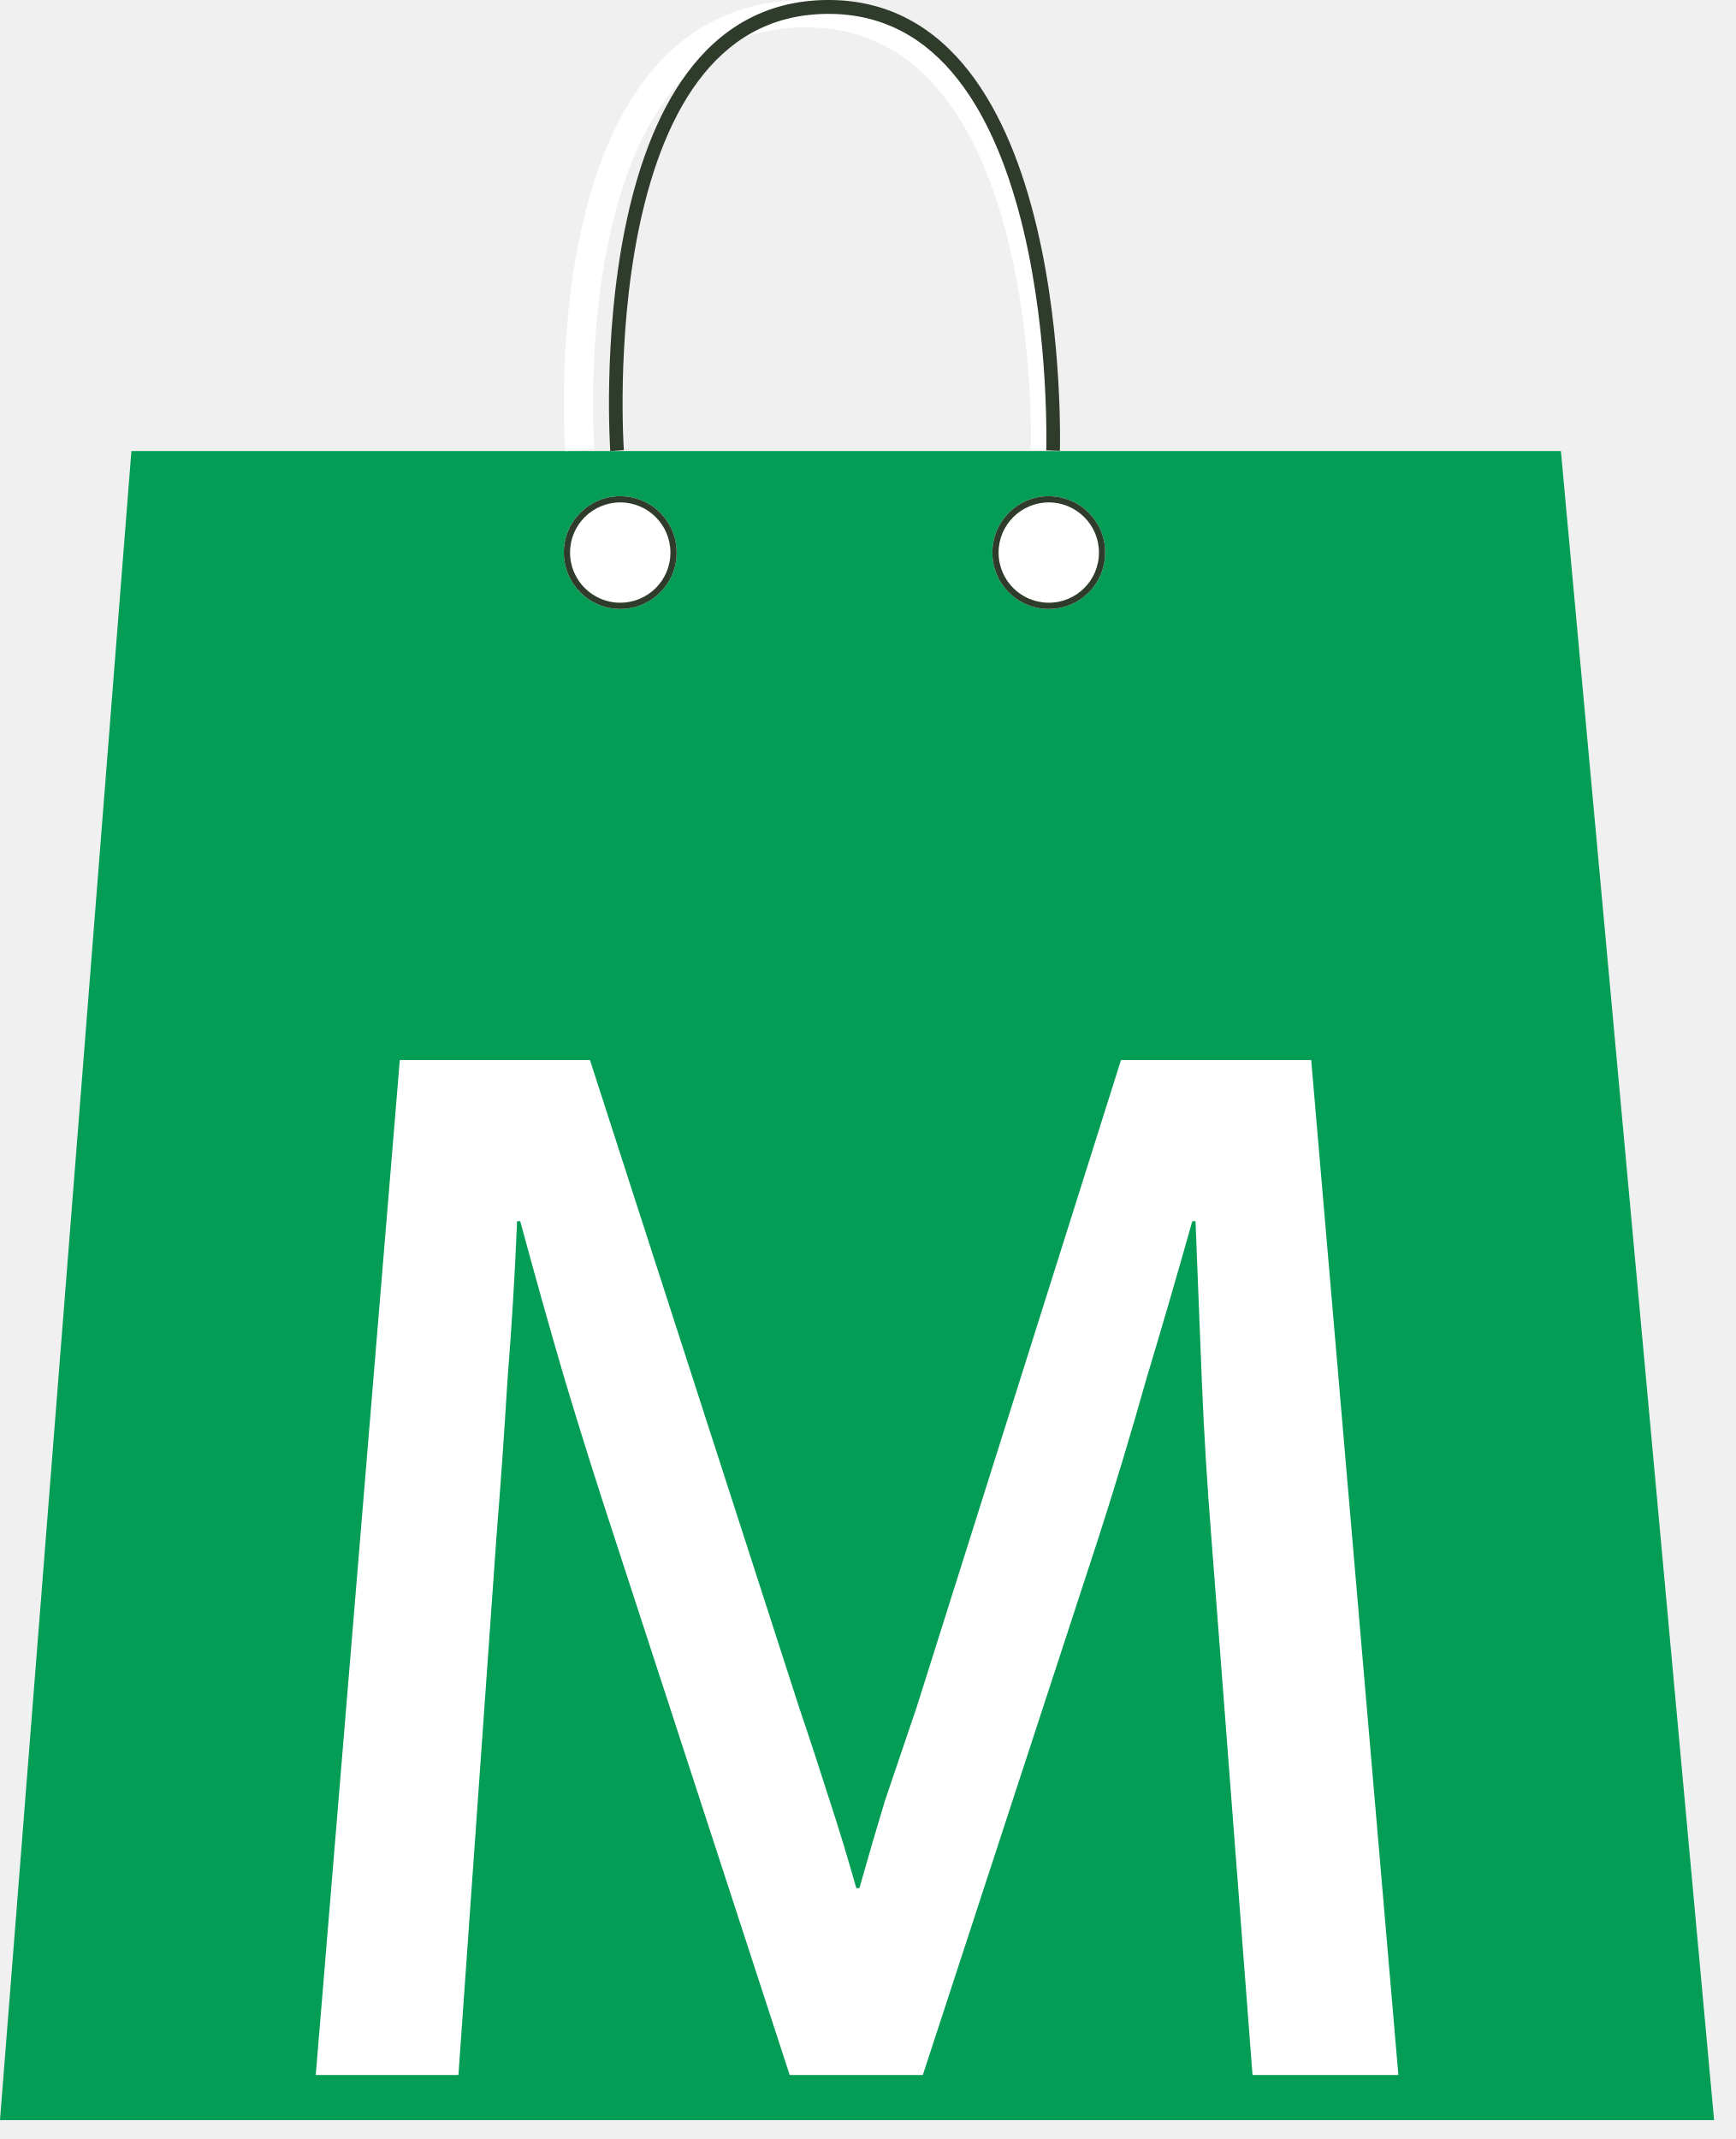
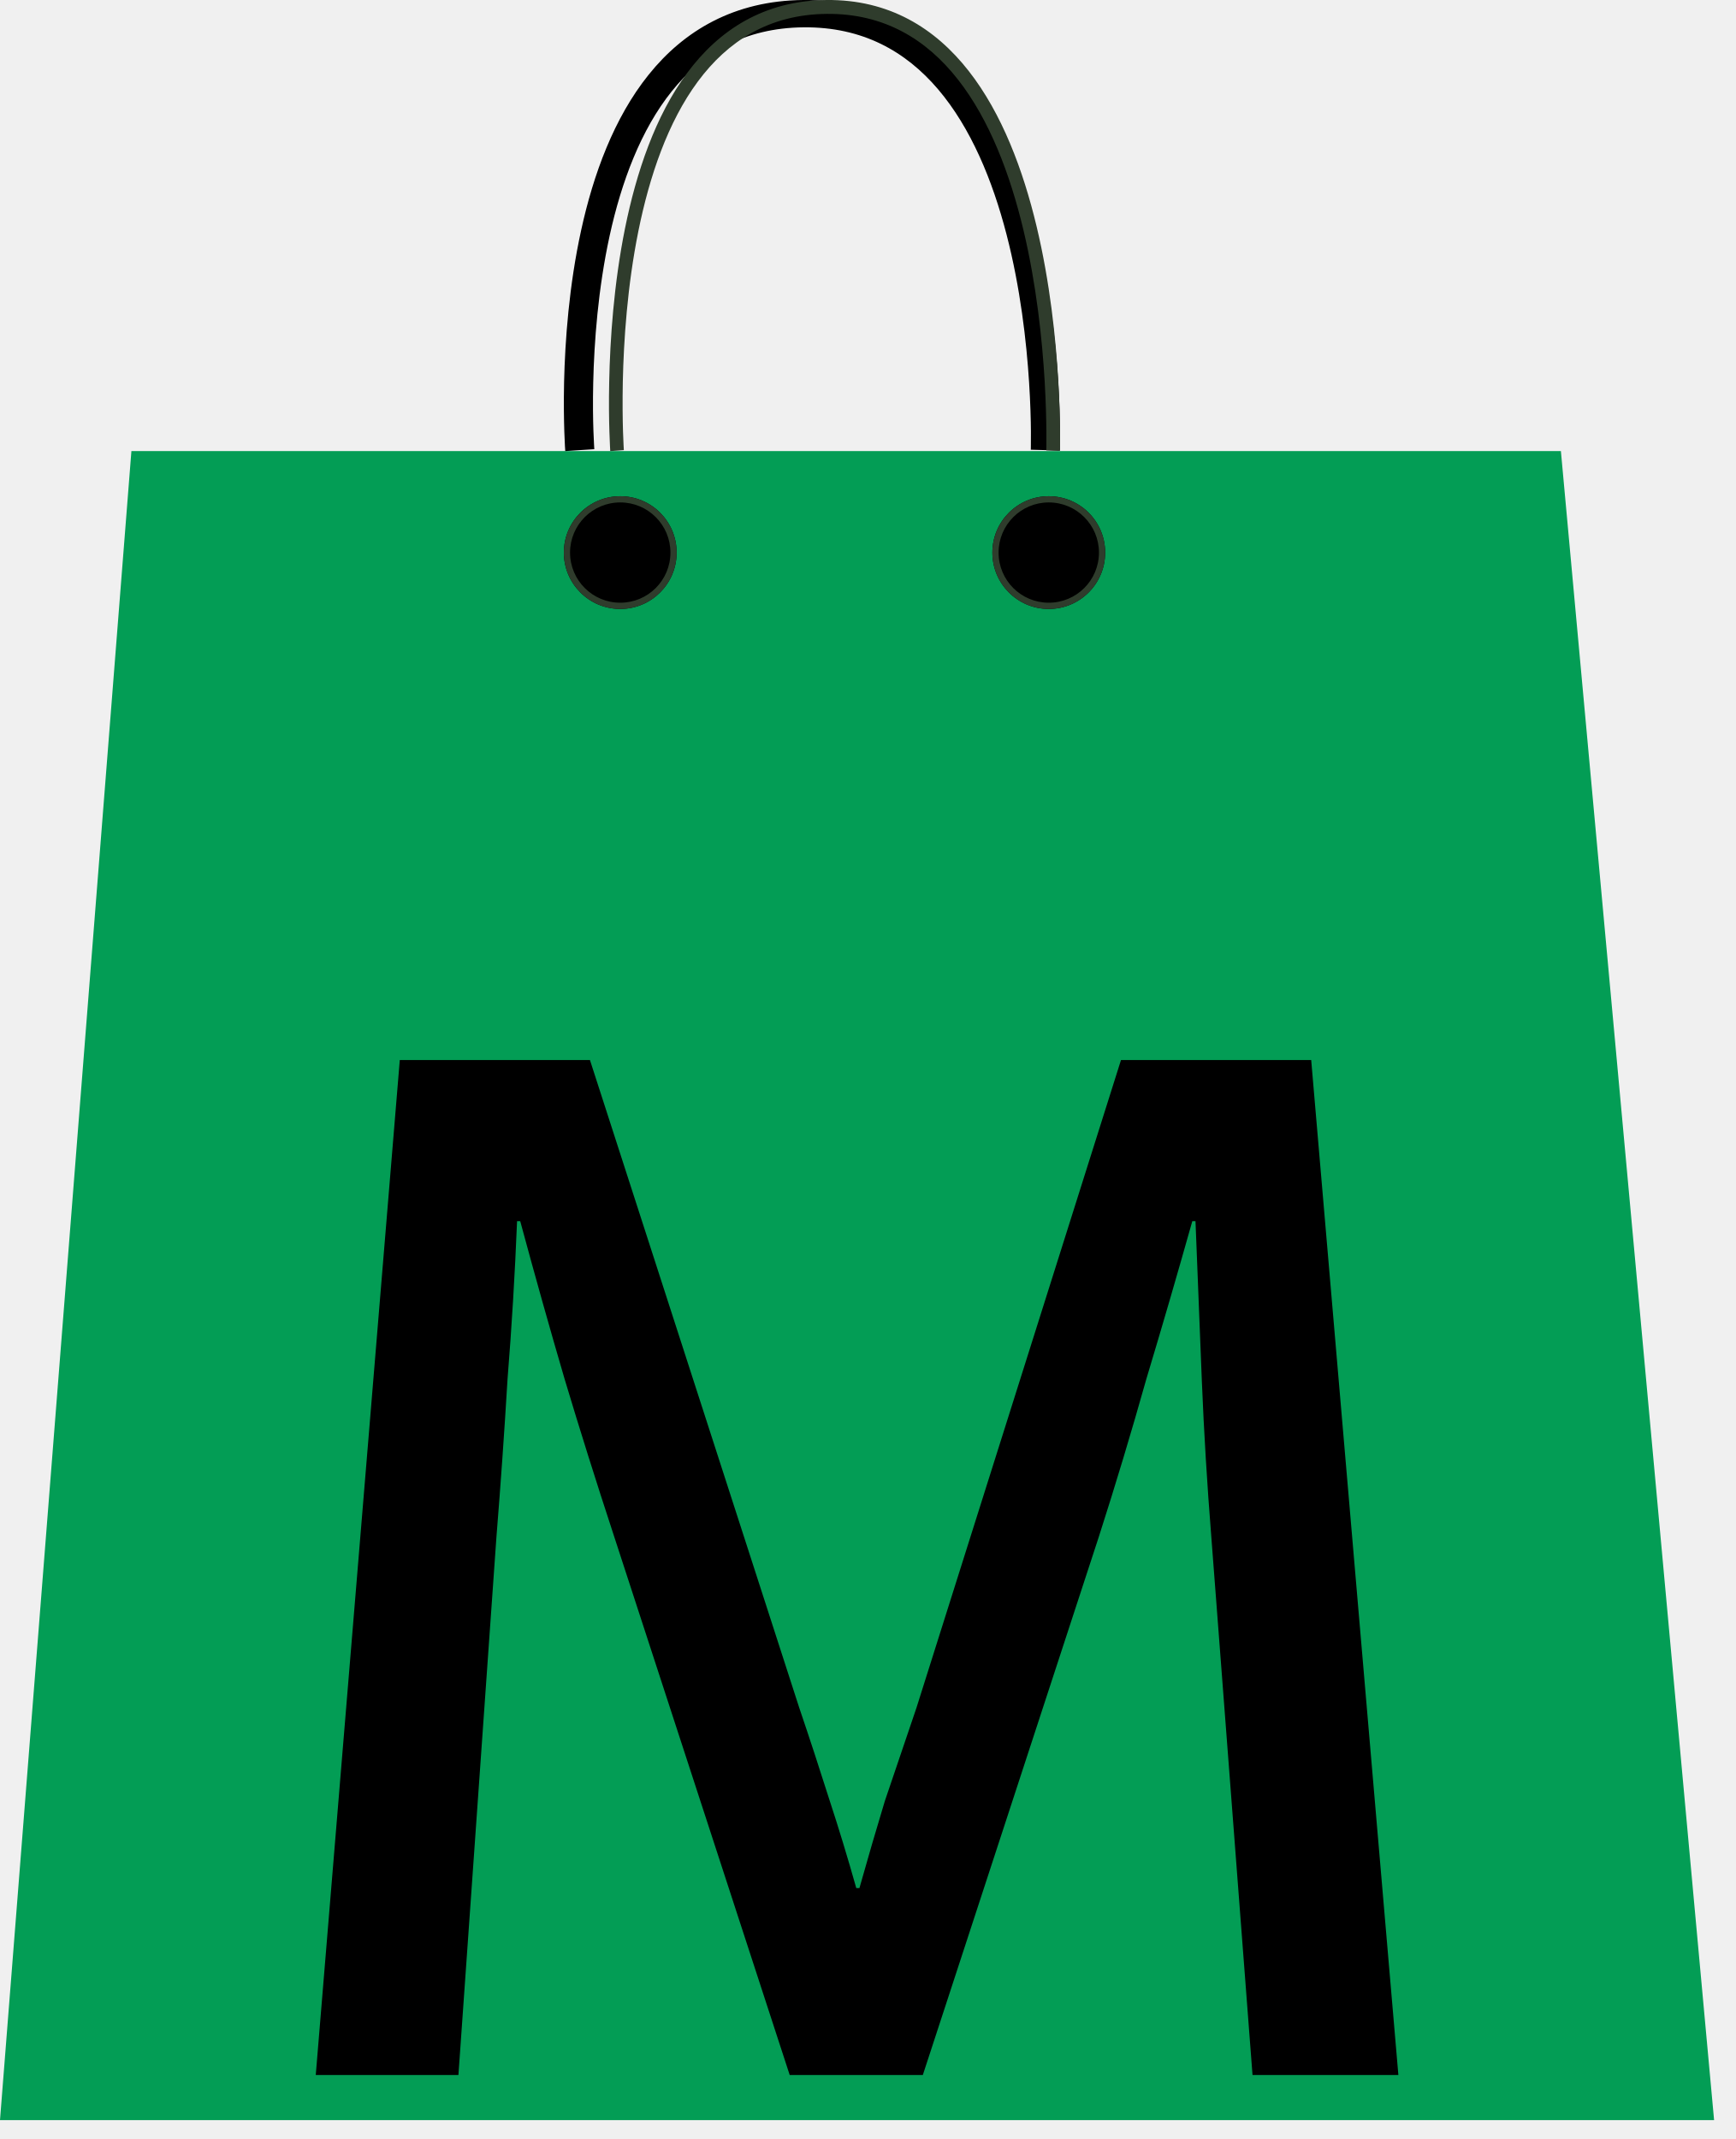
<svg xmlns="http://www.w3.org/2000/svg" width="43" height="53" viewBox="0 0 43 53" fill="none">
  <path d="M3.256 11.177L0 52.532H42.472L38.676 11.177H3.256Z" fill="#039D55" />
-   <path d="M9.906 26.266H14.618L19.803 42.313C20.065 43.084 20.313 43.843 20.549 44.588C20.785 45.307 21.007 46.038 21.217 46.783H21.295C21.505 46.038 21.714 45.32 21.924 44.628C22.159 43.936 22.421 43.164 22.709 42.313L27.776 26.266H32.489L34.649 51.414H31.035L30.014 38.081C29.91 36.778 29.831 35.487 29.779 34.209C29.726 32.906 29.674 31.588 29.622 30.258H29.543C29.176 31.562 28.797 32.866 28.404 34.17C28.037 35.474 27.645 36.778 27.226 38.081L22.866 51.414H19.567L15.208 38.042C14.762 36.684 14.357 35.394 13.99 34.17C13.623 32.919 13.257 31.615 12.89 30.258H12.812C12.759 31.562 12.681 32.866 12.576 34.17C12.498 35.474 12.406 36.778 12.301 38.081L11.359 51.414H7.824L9.906 26.266Z" fill="white" />
-   <path d="M15.369 15.089C16.14 15.089 16.766 14.463 16.766 13.692C16.766 12.92 16.14 12.295 15.369 12.295C14.597 12.295 13.971 12.92 13.971 13.692C13.971 14.463 14.597 15.089 15.369 15.089Z" fill="white" />
+   <path d="M9.906 26.266H14.618L19.803 42.313C20.065 43.084 20.313 43.843 20.549 44.588C20.785 45.307 21.007 46.038 21.217 46.783H21.295C21.505 46.038 21.714 45.32 21.924 44.628C22.159 43.936 22.421 43.164 22.709 42.313L27.776 26.266H32.489L34.649 51.414H31.035L30.014 38.081C29.91 36.778 29.831 35.487 29.779 34.209C29.726 32.906 29.674 31.588 29.622 30.258H29.543C29.176 31.562 28.797 32.866 28.404 34.17C28.037 35.474 27.645 36.778 27.226 38.081L22.866 51.414H19.567L15.208 38.042C14.762 36.684 14.357 35.394 13.99 34.17C13.623 32.919 13.257 31.615 12.89 30.258H12.812C12.759 31.562 12.681 32.866 12.576 34.17C12.498 35.474 12.406 36.778 12.301 38.081L11.359 51.414H7.824L9.906 26.266Z" fill="black" />
+   <path d="M15.369 15.089C16.14 15.089 16.766 14.463 16.766 13.692C16.766 12.92 16.14 12.295 15.369 12.295C14.597 12.295 13.971 12.92 13.971 13.692C13.971 14.463 14.597 15.089 15.369 15.089Z" fill="black" />
  <path fill-rule="evenodd" clip-rule="evenodd" d="M15.369 12.449C14.681 12.449 14.125 13.006 14.125 13.692C14.125 14.378 14.681 14.934 15.369 14.934C16.056 14.934 16.612 14.378 16.612 13.692C16.612 13.006 16.056 12.449 15.369 12.449ZM13.971 13.692C13.971 12.92 14.598 12.295 15.369 12.295C16.14 12.295 16.766 12.92 16.766 13.692C16.766 14.464 16.14 15.089 15.369 15.089C14.598 15.089 13.971 14.464 13.971 13.692Z" fill="#2F3C2C" />
-   <path d="M25.986 15.089C26.758 15.089 27.384 14.463 27.384 13.692C27.384 12.92 26.758 12.295 25.986 12.295C25.215 12.295 24.589 12.92 24.589 13.692C24.589 14.463 25.215 15.089 25.986 15.089Z" fill="white" />
+   <path d="M25.986 15.089C26.758 15.089 27.384 14.463 27.384 13.692C27.384 12.92 26.758 12.295 25.986 12.295C25.215 12.295 24.589 12.92 24.589 13.692C24.589 14.463 25.215 15.089 25.986 15.089Z" fill="black" />
  <path fill-rule="evenodd" clip-rule="evenodd" d="M25.986 12.449C25.299 12.449 24.743 13.006 24.743 13.692C24.743 14.378 25.299 14.934 25.986 14.934C26.674 14.934 27.23 14.378 27.23 13.692C27.23 13.006 26.674 12.449 25.986 12.449ZM24.589 13.692C24.589 12.92 25.215 12.295 25.986 12.295C26.758 12.295 27.384 12.92 27.384 13.692C27.384 14.464 26.758 15.089 25.986 15.089C25.215 15.089 24.589 14.464 24.589 13.692Z" fill="#2F3C2C" />
-   <path fill-rule="evenodd" clip-rule="evenodd" d="M23.246 2.215C22.443 1.271 21.373 0.664 19.913 0.677C18.453 0.69 17.411 1.31 16.65 2.256C15.878 3.215 15.398 4.509 15.107 5.835C14.818 7.157 14.722 8.481 14.699 9.479C14.687 9.977 14.694 10.391 14.704 10.68C14.709 10.825 14.714 10.938 14.719 11.015C14.721 11.053 14.723 11.082 14.724 11.101C14.724 11.111 14.725 11.118 14.725 11.123L14.726 11.128L14.726 11.129L14.726 11.13C14.726 11.129 14.726 11.129 14.366 11.153C14.006 11.177 14.006 11.177 14.006 11.177L14.006 11.175L14.005 11.168C14.005 11.162 14.004 11.154 14.004 11.143C14.002 11.122 14 11.091 13.998 11.05C13.994 10.969 13.988 10.851 13.983 10.701C13.973 10.402 13.966 9.976 13.977 9.464C14.001 8.443 14.099 7.074 14.401 5.699C14.701 4.329 15.21 2.923 16.074 1.849C16.948 0.761 18.189 0.016 19.906 0C21.625 -0.015 22.893 0.715 23.81 1.793C24.716 2.86 25.283 4.268 25.64 5.645C25.998 7.026 26.154 8.405 26.219 9.435C26.252 9.951 26.263 10.382 26.265 10.684C26.267 10.835 26.266 10.954 26.265 11.036C26.264 11.077 26.264 11.108 26.263 11.13C26.263 11.141 26.262 11.149 26.262 11.155L26.262 11.161L26.262 11.163L26.262 11.164C26.262 11.164 26.262 11.164 25.901 11.153C25.541 11.143 25.541 11.143 25.541 11.143L25.541 11.141L25.541 11.136C25.541 11.132 25.541 11.124 25.542 11.114C25.542 11.095 25.543 11.066 25.543 11.027C25.544 10.949 25.545 10.835 25.544 10.689C25.542 10.397 25.531 9.978 25.499 9.476C25.435 8.469 25.284 7.134 24.939 5.805C24.593 4.471 24.059 3.171 23.246 2.215Z" fill="white" />
+   <path fill-rule="evenodd" clip-rule="evenodd" d="M23.246 2.215C22.443 1.271 21.373 0.664 19.913 0.677C18.453 0.69 17.411 1.31 16.65 2.256C15.878 3.215 15.398 4.509 15.107 5.835C14.818 7.157 14.722 8.481 14.699 9.479C14.687 9.977 14.694 10.391 14.704 10.68C14.709 10.825 14.714 10.938 14.719 11.015C14.721 11.053 14.723 11.082 14.724 11.101C14.724 11.111 14.725 11.118 14.725 11.123L14.726 11.128L14.726 11.129L14.726 11.13C14.726 11.129 14.726 11.129 14.366 11.153C14.006 11.177 14.006 11.177 14.006 11.177L14.006 11.175L14.005 11.168C14.005 11.162 14.004 11.154 14.004 11.143C14.002 11.122 14 11.091 13.998 11.05C13.994 10.969 13.988 10.851 13.983 10.701C13.973 10.402 13.966 9.976 13.977 9.464C14.001 8.443 14.099 7.074 14.401 5.699C14.701 4.329 15.21 2.923 16.074 1.849C16.948 0.761 18.189 0.016 19.906 0C21.625 -0.015 22.893 0.715 23.81 1.793C24.716 2.86 25.283 4.268 25.64 5.645C25.998 7.026 26.154 8.405 26.219 9.435C26.252 9.951 26.263 10.382 26.265 10.684C26.267 10.835 26.266 10.954 26.265 11.036C26.264 11.077 26.264 11.108 26.263 11.13C26.263 11.141 26.262 11.149 26.262 11.155L26.262 11.161L26.262 11.163L26.262 11.164C26.262 11.164 26.262 11.164 25.901 11.153C25.541 11.143 25.541 11.143 25.541 11.143L25.541 11.141L25.541 11.136C25.541 11.132 25.541 11.124 25.542 11.114C25.542 11.095 25.543 11.066 25.543 11.027C25.544 10.949 25.545 10.835 25.544 10.689C25.542 10.397 25.531 9.978 25.499 9.476C25.435 8.469 25.284 7.134 24.939 5.805C24.593 4.471 24.059 3.171 23.246 2.215Z" fill="black" />
  <path fill-rule="evenodd" clip-rule="evenodd" d="M23.738 1.973C22.96 0.979 21.911 0.33 20.483 0.344C19.055 0.358 18.033 1.02 17.293 2.018C16.549 3.022 16.093 4.366 15.818 5.725C15.544 7.082 15.454 8.439 15.432 9.459C15.422 9.969 15.428 10.393 15.437 10.69C15.442 10.838 15.447 10.954 15.451 11.033C15.453 11.073 15.455 11.103 15.456 11.123C15.457 11.133 15.457 11.141 15.457 11.146L15.458 11.151L15.458 11.152L15.458 11.153C15.458 11.153 15.458 11.153 15.289 11.165C15.121 11.177 15.121 11.177 15.121 11.177L15.121 11.175L15.12 11.168C15.12 11.163 15.119 11.155 15.119 11.144C15.117 11.123 15.116 11.092 15.114 11.051C15.109 10.97 15.104 10.851 15.1 10.7C15.09 10.399 15.084 9.968 15.095 9.452C15.116 8.42 15.208 7.04 15.487 5.656C15.767 4.274 16.236 2.873 17.024 1.811C17.816 0.741 18.931 0.015 20.48 0C22.029 -0.015 23.171 0.696 24.002 1.758C24.829 2.814 25.352 4.218 25.684 5.606C26.017 6.997 26.161 8.388 26.222 9.429C26.253 9.95 26.263 10.384 26.265 10.689C26.266 10.841 26.266 10.961 26.265 11.043C26.264 11.084 26.263 11.116 26.263 11.137C26.263 11.148 26.262 11.156 26.262 11.162L26.262 11.168L26.262 11.17C26.262 11.17 26.262 11.17 26.093 11.165C25.924 11.16 25.924 11.16 25.924 11.159L25.924 11.159L25.924 11.158L25.925 11.152C25.925 11.147 25.925 11.14 25.925 11.129C25.926 11.109 25.926 11.079 25.927 11.039C25.928 10.959 25.929 10.841 25.927 10.692C25.925 10.392 25.915 9.964 25.885 9.45C25.825 8.42 25.682 7.052 25.356 5.688C25.029 4.321 24.521 2.972 23.738 1.973Z" fill="#2F3C2C" />
</svg>
